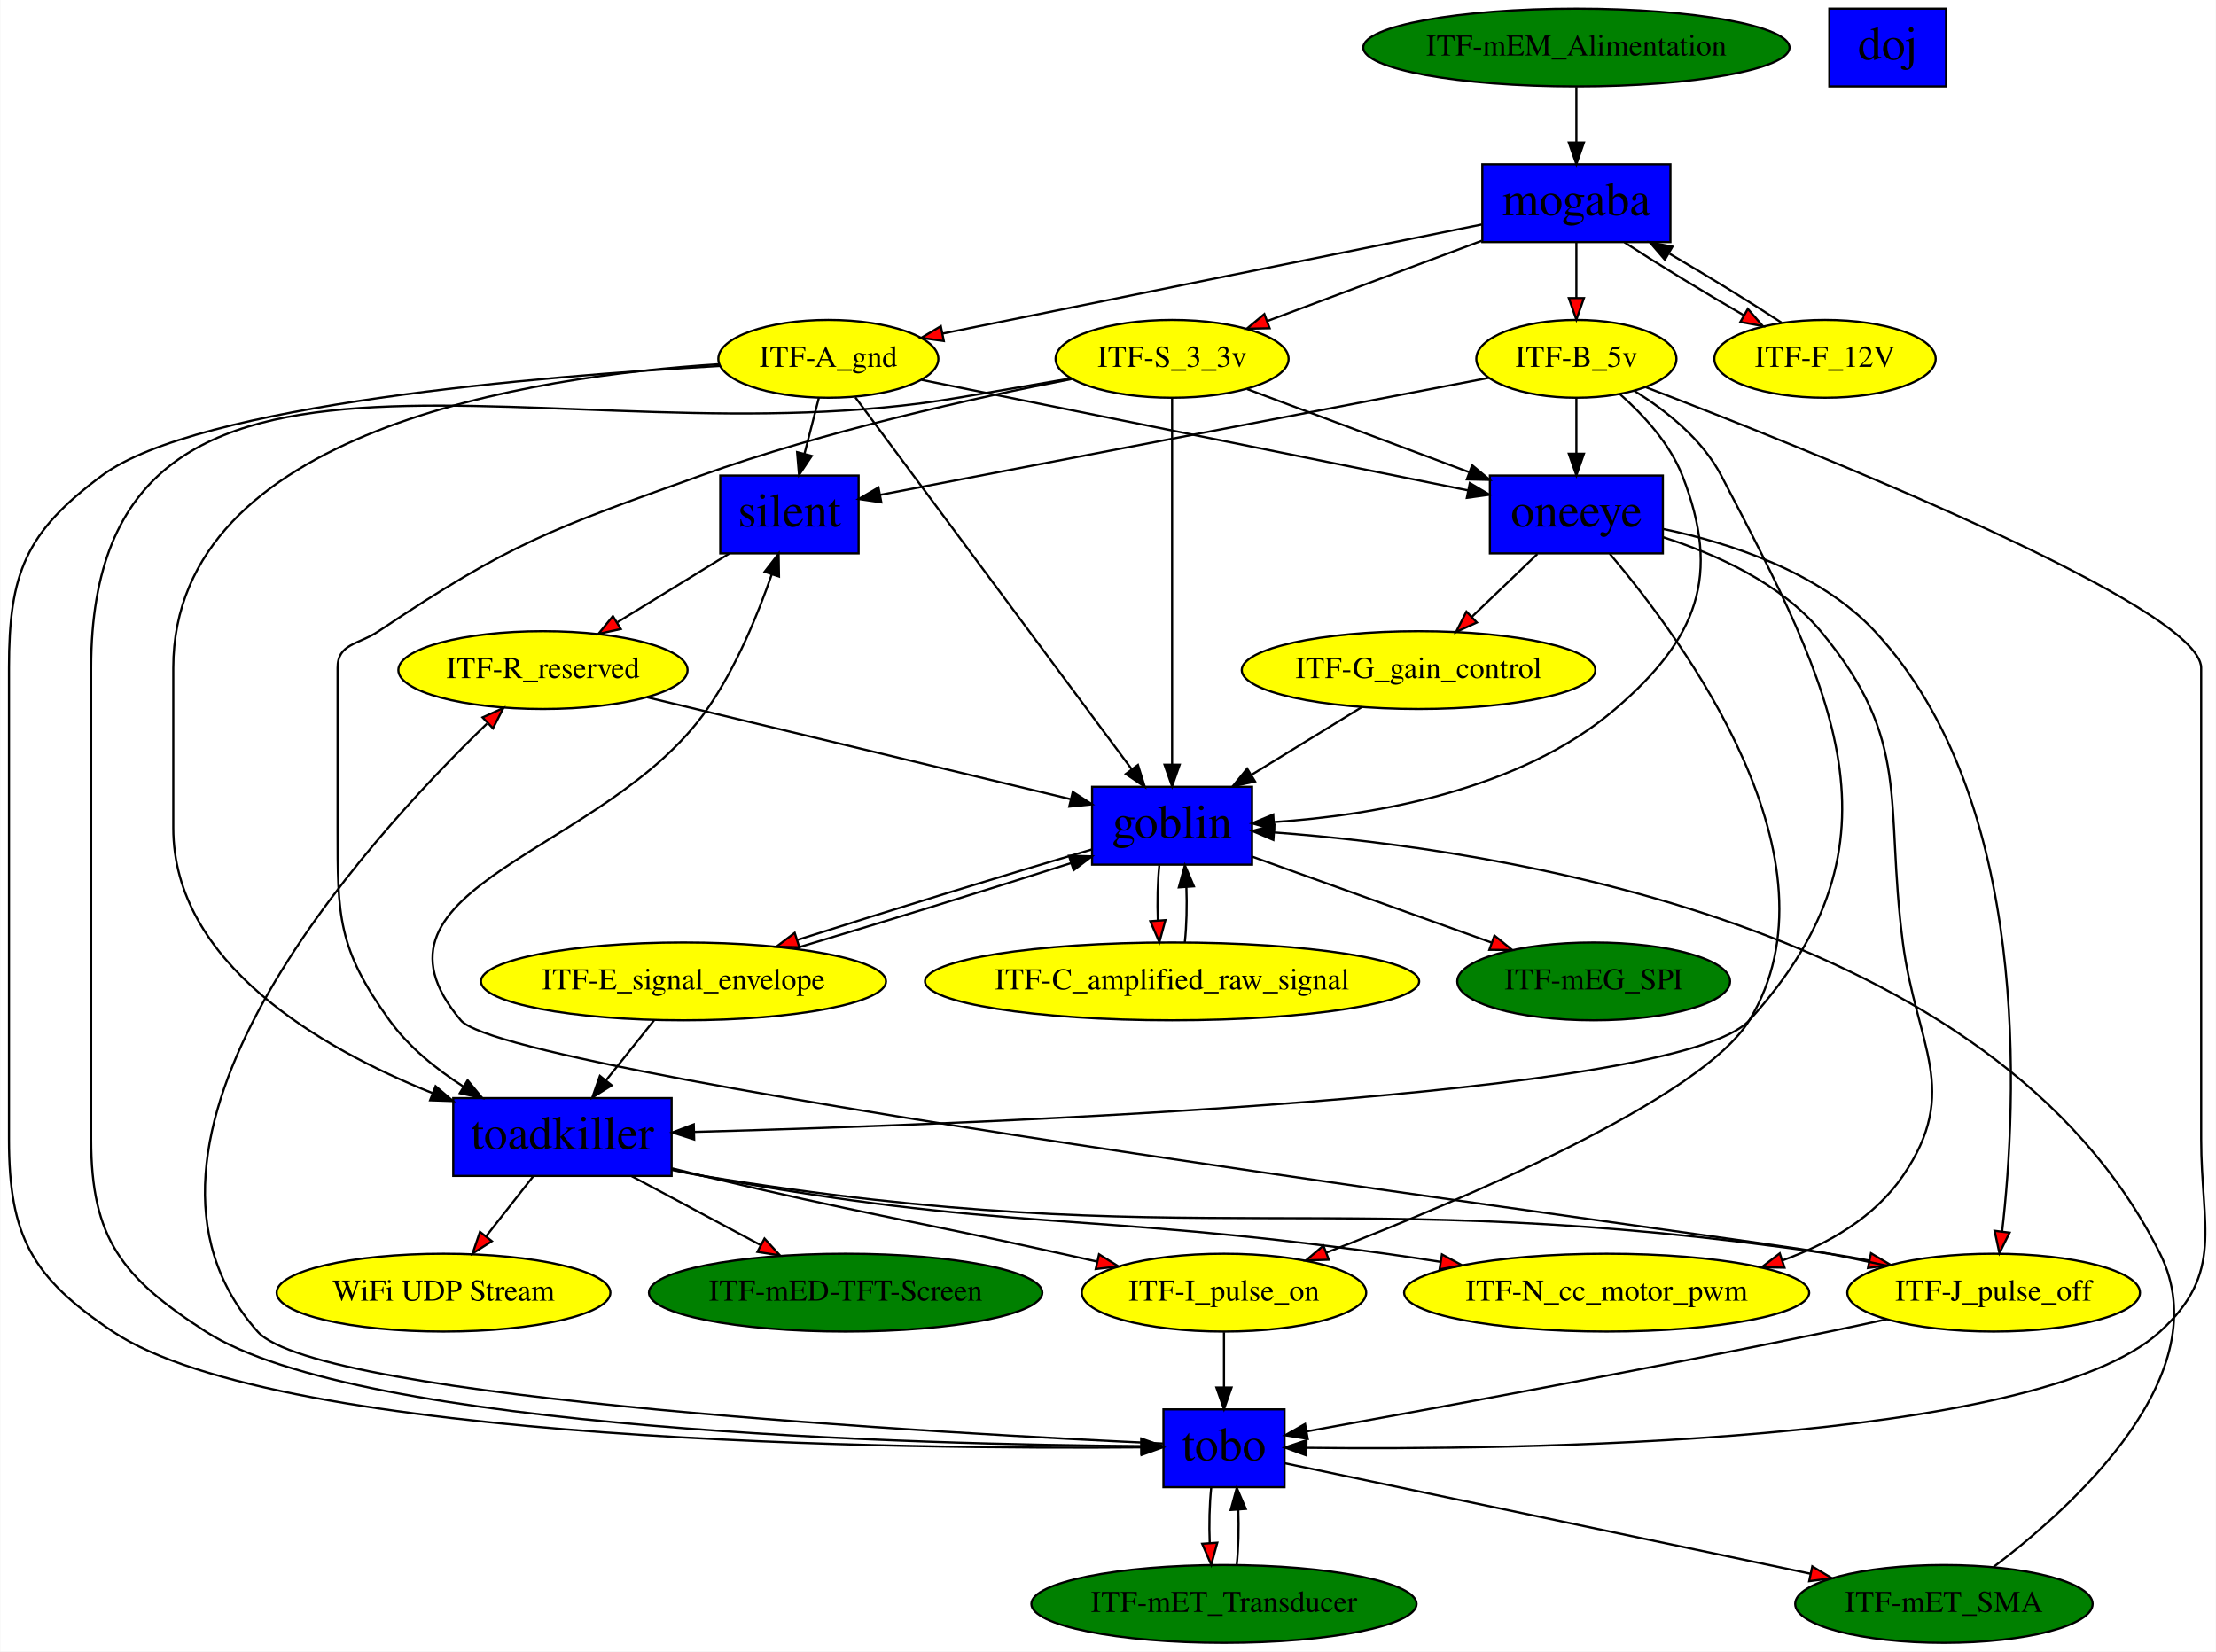
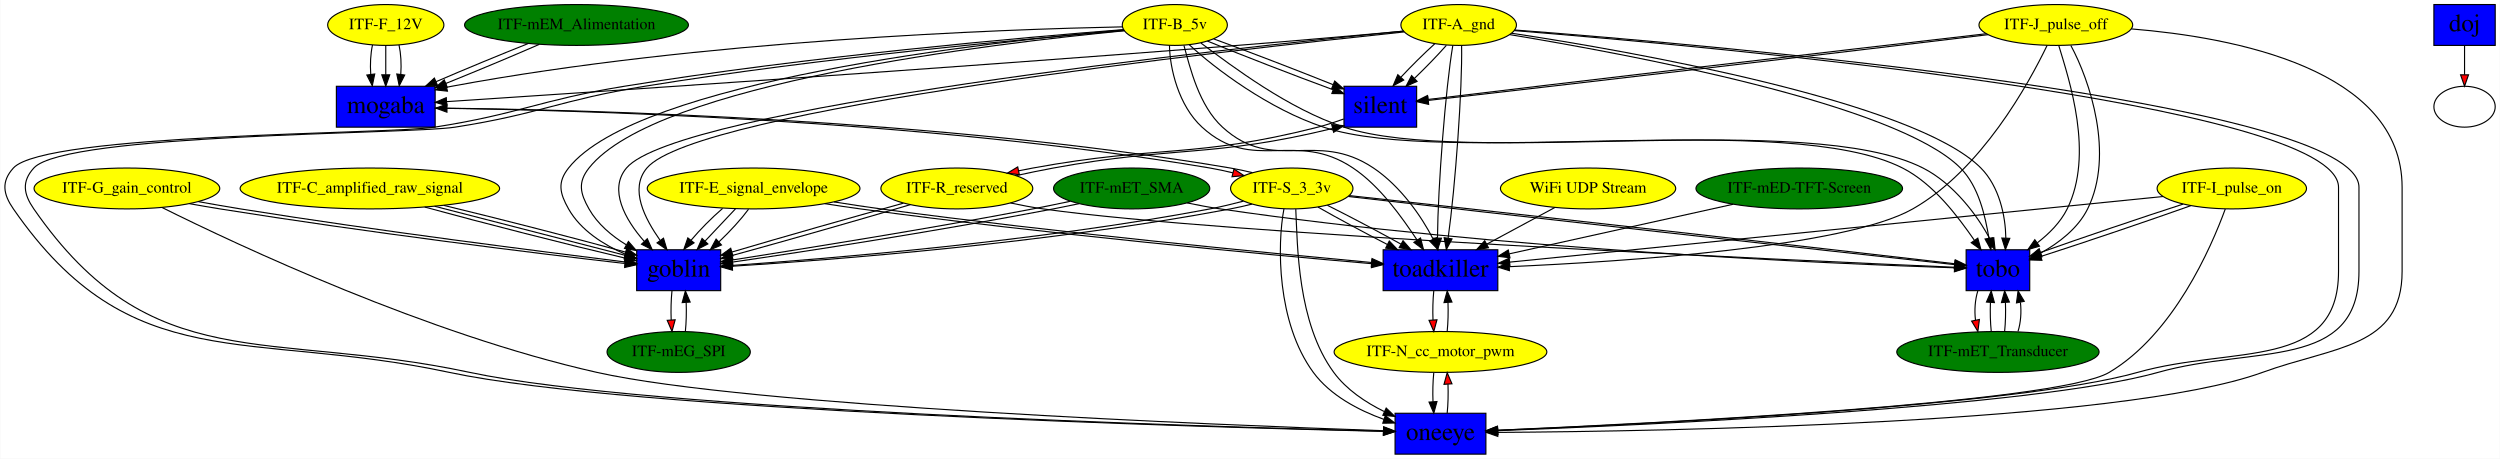
- <svg xmlns="http://www.w3.org/2000/svg" width="1025pt" height="764pt" viewBox="0.00 0.00 1024.71 764.00">
-   <g id="graph0" class="graph" transform="scale(1 1) rotate(0) translate(4 760)">
-     <polygon fill="white" stroke="none" points="-4,4 -4,-760 1020.71,-760 1020.71,4 -4,4" />
+ <svg xmlns="http://www.w3.org/2000/svg" width="2202pt" height="404pt" viewBox="0.00 0.00 2201.55 404.00">
+   <g id="graph0" class="graph" transform="scale(1 1) rotate(0) translate(4 400)">
+     <polygon fill="white" stroke="none" points="-4,4 -4,-400 2197.55,-400 2197.55,4 -4,4" />
    <g id="node1" class="node">
-       <polygon fill="blue" stroke="black" points="393,-540 329,-540 329,-504 393,-504 393,-540" />
-       <text text-anchor="middle" x="361" y="-516.4" font-family="Times,serif" font-size="22.00">silent</text>
+       <polygon fill="blue" stroke="black" points="1243.55,-324 1179.55,-324 1179.55,-288 1243.55,-288 1243.55,-324" />
+       <text text-anchor="middle" x="1211.55" y="-300.4" font-family="Times,serif" font-size="22.00">silent</text>
+     </g>
+     <g id="node5" class="node">
+       <ellipse fill="yellow" stroke="black" cx="838.553" cy="-234" rx="66.888" ry="18" />
+       <text text-anchor="middle" x="838.553" y="-230.3" font-family="Times,serif" font-size="14.00">ITF-R_reserved</text>
+     </g>
+     <g id="edge8" class="edge">
+       <path fill="none" stroke="black" d="M1179.37,-295.201C1171.87,-292.543 1163.98,-289.883 1156.55,-288 1047.31,-260.312 1016.4,-272.316 905.553,-252 901.438,-251.246 897.208,-250.426 892.967,-249.567" />
+       <polygon fill="red" stroke="black" points="893.602,-246.124 883.098,-247.504 892.17,-252.976 893.602,-246.124" />
+     </g>
+     <g id="node2" class="node">
+       <ellipse fill="yellow" stroke="black" cx="1280.55" cy="-378" rx="50.892" ry="18" />
+       <text text-anchor="middle" x="1280.55" y="-374.3" font-family="Times,serif" font-size="14.00">ITF-A_gnd</text>
+     </g>
+     <g id="edge1" class="edge">
+       <path fill="none" stroke="black" d="M1259.52,-361.465C1249.97,-352.82 1238.9,-341.852 1229.72,-332.028" />
+       <polygon fill="black" stroke="black" points="1232.15,-329.498 1222.83,-324.461 1226.98,-334.211 1232.15,-329.498" />
+     </g>
+     <g id="edge4" class="edge">
+       <path fill="none" stroke="black" d="M1269.73,-360.055C1262.07,-351.349 1251.66,-340.591 1241.7,-331.043" />
+       <polygon fill="black" stroke="black" points="1243.92,-328.323 1234.23,-324.032 1239.12,-333.427 1243.92,-328.323" />
+     </g>
+     <g id="node6" class="node">
+       <polygon fill="blue" stroke="black" points="1315.05,-180 1214.05,-180 1214.05,-144 1315.05,-144 1315.05,-180" />
+       <text text-anchor="middle" x="1264.55" y="-156.4" font-family="Times,serif" font-size="22.00">toadkiller</text>
+     </g>
+     <g id="edge9" class="edge">
+       <path fill="none" stroke="black" d="M1275.39,-359.849C1269.09,-322.832 1262.26,-235.181 1261.91,-190.386" />
+       <polygon fill="black" stroke="black" points="1265.41,-190.249 1261.96,-180.232 1258.41,-190.216 1265.41,-190.249" />
+     </g>
+     <g id="edge13" class="edge">
+       <path fill="none" stroke="black" d="M1283.15,-359.849C1283.92,-322.832 1277.63,-235.181 1271.29,-190.386" />
+       <polygon fill="black" stroke="black" points="1274.71,-189.582 1269.73,-180.232 1267.79,-190.649 1274.71,-189.582" />
+     </g>
+     <g id="node15" class="node">
+       <polygon fill="blue" stroke="black" points="1304.55,-36 1224.55,-36 1224.55,-0 1304.55,-0 1304.55,-36" />
+       <text text-anchor="middle" x="1264.55" y="-12.4" font-family="Times,serif" font-size="22.00">oneeye</text>
+     </g>
+     <g id="edge24" class="edge">
+       <path fill="none" stroke="black" d="M1329.58,-373.058C1499.99,-359.204 2055.55,-309.523 2055.55,-235 2055.55,-235 2055.55,-235 2055.55,-161 2055.55,-72.948 1963.29,-95.943 1878.55,-72 1772.38,-41.998 1441.98,-26.224 1314.92,-21" />
+       <polygon fill="black" stroke="black" points="1314.83,-17.494 1304.7,-20.584 1314.55,-24.488 1314.83,-17.494" />
+     </g>
+     <g id="edge27" class="edge">
+       <path fill="none" stroke="black" d="M1329.79,-373.593C1503.07,-360.525 2073.55,-310.517 2073.55,-235 2073.55,-235 2073.55,-235 2073.55,-161 2073.55,-72.948 1981.29,-95.943 1896.55,-72 1787.98,-41.322 1444.96,-25.52 1315,-20.663" />
+       <polygon fill="black" stroke="black" points="1315.04,-17.162 1304.92,-20.292 1314.79,-24.157 1315.04,-17.162" />
+     </g>
+     <g id="node17" class="node">
+       <polygon fill="blue" stroke="black" points="379.053,-324 292.053,-324 292.053,-288 379.053,-288 379.053,-324" />
+       <text text-anchor="middle" x="335.553" y="-300.4" font-family="Times,serif" font-size="22.00">mogaba</text>
+     </g>
+     <g id="edge39" class="edge">
+       <path fill="none" stroke="black" d="M1232.09,-372.552C1192.64,-368.986 1135.52,-363.943 1085.55,-360 824.764,-339.419 512.653,-318.581 389.399,-310.501" />
+       <polygon fill="black" stroke="black" points="389.317,-306.988 379.11,-309.827 388.86,-313.973 389.317,-306.988" />
+     </g>
+     <g id="node20" class="node">
+       <polygon fill="blue" stroke="black" points="630.553,-180 556.553,-180 556.553,-144 630.553,-144 630.553,-180" />
+       <text text-anchor="middle" x="593.553" y="-156.4" font-family="Times,serif" font-size="22.00">goblin</text>
+     </g>
+     <g id="edge44" class="edge">
+       <path fill="none" stroke="black" d="M1232.16,-372.604C1075.72,-357.331 591.87,-304.625 547.553,-252 531.732,-233.213 546.216,-206.712 563.151,-187.519" />
+       <polygon fill="black" stroke="black" points="565.893,-189.713 570.218,-180.041 560.805,-184.905 565.893,-189.713" />
+     </g>
+     <g id="edge52" class="edge">
+       <path fill="none" stroke="black" d="M1232.58,-371.889C1079.24,-355.743 609.202,-303.832 565.553,-252 549.943,-233.464 563.835,-207.418 577.216,-188.291" />
+       <polygon fill="black" stroke="black" points="580.166,-190.186 583.221,-180.041 574.506,-186.066 580.166,-190.186" />
+     </g>
+     <g id="node24" class="node">
+       <polygon fill="blue" stroke="black" points="1783.55,-180 1727.55,-180 1727.55,-144 1783.55,-144 1783.55,-180" />
+       <text text-anchor="middle" x="1755.55" y="-156.4" font-family="Times,serif" font-size="22.00">tobo</text>
+     </g>
+     <g id="edge64" class="edge">
+       <path fill="none" stroke="black" d="M1325.57,-369.511C1426.48,-352.748 1665.8,-309.148 1722.55,-252 1738.71,-235.733 1744.3,-209.802 1747.66,-190.117" />
+       <polygon fill="black" stroke="black" points="1751.13,-190.64 1749.31,-180.201 1744.22,-189.492 1751.13,-190.64" />
+     </g>
+     <g id="edge70" class="edge">
+       <path fill="none" stroke="black" d="M1327.19,-370.728C1432.29,-354.939 1682.37,-310.59 1740.55,-252 1756.63,-235.808 1762.25,-210.041 1762.51,-190.39" />
+       <polygon fill="black" stroke="black" points="1766,-190.067 1762.13,-180.201 1759,-190.322 1766,-190.067" />
+     </g>
+     <g id="node3" class="node">
+       <ellipse fill="yellow" stroke="black" cx="1030.55" cy="-378" rx="46.292" ry="18" />
+       <text text-anchor="middle" x="1030.55" y="-374.3" font-family="Times,serif" font-size="14.00">ITF-B_5v</text>
+     </g>
+     <g id="edge2" class="edge">
+       <path fill="none" stroke="black" d="M1059.19,-363.834C1089.04,-351.614 1135.88,-333.483 1169.82,-321.002" />
+       <polygon fill="black" stroke="black" points="1171.27,-324.199 1179.46,-317.483 1168.87,-317.623 1171.27,-324.199" />
+     </g>
+     <g id="edge5" class="edge">
+       <path fill="none" stroke="black" d="M1064.75,-365.753C1094.64,-354.896 1137.95,-338.264 1169.84,-325.464" />
+       <polygon fill="black" stroke="black" points="1171.38,-328.615 1179.34,-321.625 1168.76,-322.125 1171.38,-328.615" />
+     </g>
+     <g id="edge10" class="edge">
+       <path fill="none" stroke="black" d="M1025.85,-360.012C1026.1,-339.939 1033.87,-306.891 1054.55,-288 1099.77,-246.706 1136.71,-286.139 1187.55,-252 1211.46,-235.947 1230.46,-208.685 1243.98,-188.554" />
+       <polygon fill="black" stroke="black" points="1246.95,-190.4 1249.61,-180.144 1241.14,-186.502 1246.95,-190.4" />
+     </g>
+     <g id="edge14" class="edge">
+       <path fill="none" stroke="black" d="M1038.58,-360.012C1044.1,-339.939 1051.87,-306.891 1072.55,-288 1117.77,-246.706 1154.71,-286.139 1205.55,-252 1229.14,-236.163 1247.95,-209.416 1258.08,-189.37" />
+       <polygon fill="black" stroke="black" points="1261.33,-190.691 1262.34,-180.144 1254.97,-187.756 1261.33,-190.691" />
+     </g>
+     <g id="edge25" class="edge">
+       <path fill="none" stroke="black" d="M985.584,-373.927C899.48,-367.316 706.197,-350.189 545.553,-324 470.615,-311.783 453.575,-299.686 378.553,-288 337.63,-281.626 35.388,-282.667 7.553,-252 -3.201,-240.153 -1.561,-229.151 7.553,-216 111.374,-66.186 213.286,-110 391.553,-72 549.757,-38.277 1052.85,-23.792 1214.27,-20.037" />
+       <polygon fill="black" stroke="black" points="1214.49,-23.533 1224.4,-19.805 1214.33,-16.535 1214.49,-23.533" />
+     </g>
+     <g id="edge28" class="edge">
+       <path fill="none" stroke="black" d="M986.065,-373.121C902.717,-365.99 718.042,-349.186 563.553,-324 488.615,-311.783 471.575,-299.686 396.553,-288 355.63,-281.626 53.388,-282.667 25.553,-252 14.799,-240.153 16.439,-229.151 25.553,-216 129.374,-66.186 231.286,-110 409.553,-72 565.174,-38.827 1054.52,-24.27 1213.91,-20.229" />
+       <polygon fill="black" stroke="black" points="1214.46,-23.717 1224.37,-19.967 1214.28,-16.719 1214.46,-23.717" />
+     </g>
+     <g id="edge40" class="edge">
+       <path fill="none" stroke="black" d="M984.559,-376.349C879.138,-374.168 612.294,-364.723 393.553,-324 392.102,-323.73 390.636,-323.438 389.16,-323.128" />
+       <polygon fill="black" stroke="black" points="389.878,-319.702 379.346,-320.848 388.294,-326.52 389.878,-319.702" />
+     </g>
+     <g id="edge45" class="edge">
+       <path fill="none" stroke="black" d="M985.575,-373.64C868.014,-363.444 557.168,-328.742 496.553,-252 486.635,-239.444 488.681,-229.93 496.553,-216 507.184,-197.186 527.467,-184.308 546.837,-175.962" />
+       <polygon fill="black" stroke="black" points="548.231,-179.174 556.226,-172.223 545.641,-172.671 548.231,-179.174" />
+     </g>
+     <g id="edge53" class="edge">
+       <path fill="none" stroke="black" d="M986.146,-372.906C871.997,-361.843 573.788,-326.995 514.553,-252 504.635,-239.444 506.681,-229.93 514.553,-216 522.109,-202.627 534.542,-192.254 547.371,-184.375" />
+       <polygon fill="black" stroke="black" points="549.303,-187.303 556.261,-179.313 545.839,-181.22 549.303,-187.303" />
+     </g>
+     <g id="edge65" class="edge">
+       <path fill="none" stroke="black" d="M1043.23,-360.647C1065.84,-339.573 1113.68,-303.777 1161.55,-288 1269.46,-252.436 1570.28,-303.507 1671.55,-252 1698.82,-238.134 1720.06,-209.547 1734.73,-188.498" />
+       <polygon fill="black" stroke="black" points="1737.8,-190.216 1740.62,-180.002 1732.05,-186.23 1737.8,-190.216" />
+     </g>
+     <g id="edge71" class="edge">
+       <path fill="none" stroke="black" d="M1053.56,-362.068C1081.65,-341.22 1130.59,-304.137 1179.55,-288 1287.46,-252.436 1588.28,-303.507 1689.55,-252 1716.57,-238.257 1737.68,-210.057 1748.72,-189.063" />
+       <polygon fill="black" stroke="black" points="1751.89,-190.533 1753.06,-180.002 1745.58,-187.505 1751.89,-190.533" />
+     </g>
+     <g id="node4" class="node">
+       <ellipse fill="yellow" stroke="black" cx="1806.55" cy="-378" rx="67.688" ry="18" />
+       <text text-anchor="middle" x="1806.55" y="-374.3" font-family="Times,serif" font-size="14.00">ITF-J_pulse_off</text>
+     </g>
+     <g id="edge3" class="edge">
+       <path fill="none" stroke="black" d="M1745.32,-370.288C1624.23,-356.459 1357.23,-325.033 1253.66,-312.403" />
+       <polygon fill="black" stroke="black" points="1253.94,-308.91 1243.58,-311.17 1253.09,-315.859 1253.94,-308.91" />
+     </g>
+     <g id="edge6" class="edge">
+       <path fill="none" stroke="black" d="M1746.97,-369.476C1626.77,-354.932 1358.14,-323.361 1253.92,-311.566" />
+       <polygon fill="black" stroke="black" points="1254.1,-308.065 1243.77,-310.423 1253.32,-315.021 1254.1,-308.065" />
+     </g>
+     <g id="edge20" class="edge">
+       <path fill="none" stroke="black" d="M1798.88,-360.018C1782.55,-326.098 1740.88,-250.282 1680.55,-216 1621.19,-182.268 1425.51,-169.514 1325.13,-165.106" />
+       <polygon fill="black" stroke="black" points="1325.27,-161.609 1315.13,-164.681 1324.97,-168.603 1325.27,-161.609" />
+     </g>
+     <g id="edge32" class="edge">
+       <path fill="none" stroke="black" d="M1873.11,-374.534C1962.85,-367.242 2111.55,-339.406 2111.55,-235 2111.55,-235 2111.55,-235 2111.55,-161 2111.55,-93.523 2051.94,-95.12 1988.55,-72 1864.52,-26.764 1458.6,-20.072 1315.25,-19.133" />
+       <polygon fill="black" stroke="black" points="1315.01,-15.632 1304.99,-19.073 1314.96,-22.632 1315.01,-15.632" />
+     </g>
+     <g id="edge67" class="edge">
+       <path fill="none" stroke="black" d="M1809.12,-359.962C1818.36,-329.376 1840.36,-263.885 1816.55,-216 1810.61,-204.045 1800.54,-194.067 1790.22,-186.111" />
+       <polygon fill="black" stroke="black" points="1792.13,-183.171 1781.97,-180.166 1788.04,-188.851 1792.13,-183.171" />
+     </g>
+     <g id="edge73" class="edge">
+       <path fill="none" stroke="black" d="M1819.76,-359.962C1836.36,-329.376 1858.36,-263.885 1834.55,-216 1826.04,-198.885 1809.08,-185.821 1792.92,-176.945" />
+       <polygon fill="black" stroke="black" points="1794.07,-173.606 1783.57,-172.204 1790.91,-179.849 1794.07,-173.606" />
+     </g>
+     <g id="edge7" class="edge">
+       <path fill="none" stroke="black" d="M890.975,-245.381C901.787,-247.719 913.046,-250.075 923.553,-252 1031.16,-271.72 1063.43,-260.988 1169.49,-286.846" />
+       <polygon fill="black" stroke="black" points="1168.75,-290.268 1179.3,-289.289 1170.45,-283.476 1168.75,-290.268" />
+     </g>
+     <g id="edge50" class="edge">
+       <path fill="none" stroke="black" d="M791.484,-221.046C748.025,-209.164 683.965,-190.902 640.536,-178.041" />
+       <polygon fill="black" stroke="black" points="641.365,-174.636 630.782,-175.139 639.369,-181.345 641.365,-174.636" />
+     </g>
+     <g id="edge58" class="edge">
+       <path fill="none" stroke="black" d="M797.605,-219.751C754.295,-206.854 686.242,-187.428 640.721,-174.981" />
+       <polygon fill="black" stroke="black" points="641.368,-171.53 630.8,-172.283 639.531,-178.285 641.368,-171.53" />
+     </g>
+     <g id="edge76" class="edge">
+       <path fill="none" stroke="black" d="M885.774,-221.232C895.255,-219.211 905.183,-217.335 914.553,-216 1072.98,-193.431 1574.83,-170.729 1717.43,-164.604" />
+       <polygon fill="black" stroke="black" points="1717.61,-168.1 1727.45,-164.176 1717.31,-161.106 1717.61,-168.1" />
+     </g>
+     <g id="node12" class="node">
+       <ellipse fill="yellow" stroke="black" cx="1264.55" cy="-90" rx="93.683" ry="18" />
+       <text text-anchor="middle" x="1264.55" y="-86.3" font-family="Times,serif" font-size="14.00">ITF-N_cc_motor_pwm</text>
+     </g>
+     <g id="edge22" class="edge">
+       <path fill="none" stroke="black" d="M1258.64,-143.697C1257.84,-135.983 1257.61,-126.712 1257.96,-118.112" />
+       <polygon fill="red" stroke="black" points="1261.45,-118.324 1258.66,-108.104 1254.47,-117.836 1261.45,-118.324" />
+     </g>
+     <g id="node7" class="node">
+       <ellipse fill="yellow" stroke="black" cx="1133.55" cy="-234" rx="53.891" ry="18" />
+       <text text-anchor="middle" x="1133.55" y="-230.3" font-family="Times,serif" font-size="14.00">ITF-S_3_3v</text>
+     </g>
+     <g id="edge11" class="edge">
+       <path fill="none" stroke="black" d="M1156.6,-217.638C1173.55,-207.962 1197,-195.326 1217.76,-184.643" />
+       <polygon fill="black" stroke="black" points="1219.45,-187.708 1226.77,-180.044 1216.27,-181.473 1219.45,-187.708" />
+     </g>
+     <g id="edge15" class="edge">
+       <path fill="none" stroke="black" d="M1164.94,-219.17C1184.49,-209.427 1209.56,-196.176 1229.71,-184.992" />
+       <polygon fill="black" stroke="black" points="1231.58,-187.961 1238.59,-180.019 1228.15,-181.854 1231.58,-187.961" />
+     </g>
+     <g id="edge26" class="edge">
+       <path fill="none" stroke="black" d="M1126.68,-216.073C1120.67,-184.508 1120.29,-115.89 1152.55,-72 1167.4,-51.796 1192.22,-38.7 1214.82,-30.581" />
+       <polygon fill="black" stroke="black" points="1215.95,-33.891 1224.33,-27.4 1213.73,-27.253 1215.95,-33.891" />
+     </g>
+     <g id="edge29" class="edge">
+       <path fill="none" stroke="black" d="M1137.09,-215.826C1138.67,-184.15 1138.37,-115.776 1170.55,-72 1181.7,-56.829 1198.48,-45.666 1214.82,-37.608" />
+       <polygon fill="black" stroke="black" points="1216.74,-40.58 1224.36,-33.216 1213.81,-34.223 1216.74,-40.58" />
+     </g>
+     <g id="edge42" class="edge">
+       <path fill="none" stroke="black" d="M1098.97,-247.892C1092.57,-249.481 1085.92,-250.922 1079.55,-252 824.307,-295.23 513.35,-303.233 389.786,-304.688" />
+       <polygon fill="black" stroke="black" points="389.427,-301.192 379.465,-304.8 389.503,-308.192 389.427,-301.192" />
+     </g>
+     <g id="edge46" class="edge">
+       <path fill="none" stroke="black" d="M1091.11,-222.864C1081.38,-220.326 1071.13,-217.812 1061.55,-216 908.892,-187.097 725.544,-172.18 640.691,-166.209" />
+       <polygon fill="black" stroke="black" points="640.816,-162.709 630.597,-165.508 640.331,-169.692 640.816,-162.709" />
+     </g>
+     <g id="edge54" class="edge">
+       <path fill="none" stroke="black" d="M1098.6,-220.245C1092.31,-218.657 1085.79,-217.18 1079.55,-216 920.64,-185.914 728.474,-170.982 640.923,-165.52" />
+       <polygon fill="black" stroke="black" points="640.969,-162.016 630.774,-164.9 640.543,-169.003 640.969,-162.016" />
+     </g>
+     <g id="edge68" class="edge">
+       <path fill="none" stroke="black" d="M1183.39,-226.941C1304.04,-212.927 1609.42,-178.584 1717.24,-166.938" />
+       <polygon fill="black" stroke="black" points="1717.77,-170.401 1727.34,-165.851 1717.02,-163.441 1717.77,-170.401" />
+     </g>
+     <g id="edge74" class="edge">
+       <path fill="none" stroke="black" d="M1184.34,-227.71C1305.72,-214.502 1610.11,-180.239 1717.45,-167.692" />
+       <polygon fill="black" stroke="black" points="1717.98,-171.154 1727.5,-166.513 1717.16,-164.202 1717.98,-171.154" />
+     </g>
+     <g id="node8" class="node">
+       <ellipse fill="yellow" stroke="black" cx="659.553" cy="-234" rx="93.683" ry="18" />
+       <text text-anchor="middle" x="659.553" y="-230.3" font-family="Times,serif" font-size="14.00">ITF-E_signal_envelope</text>
+     </g>
+     <g id="edge12" class="edge">
+       <path fill="none" stroke="black" d="M722.324,-220.618C732.719,-218.966 743.405,-217.372 753.553,-216 915.484,-194.108 1107.84,-175.99 1203.87,-167.762" />
+       <polygon fill="black" stroke="black" points="1204.31,-171.237 1213.98,-166.902 1203.72,-164.262 1204.31,-171.237" />
+     </g>
+     <g id="edge16" class="edge">
+       <path fill="none" stroke="black" d="M730.339,-222.165C744.048,-219.975 758.262,-217.797 771.553,-216 927.042,-194.978 1110.58,-177.437 1203.8,-168.79" />
+       <polygon fill="black" stroke="black" points="1204.26,-172.263 1213.9,-167.856 1203.62,-165.293 1204.26,-172.263" />
+     </g>
+     <g id="edge49" class="edge">
+       <path fill="none" stroke="black" d="M632.232,-216.411C622.501,-208.031 612.293,-197.682 604.405,-188.332" />
+       <polygon fill="black" stroke="black" points="607.102,-186.1 598.142,-180.447 601.621,-190.454 607.102,-186.1" />
+     </g>
+     <g id="edge57" class="edge">
+       <path fill="none" stroke="black" d="M643.576,-216.055C635.588,-207.583 625.768,-197.168 616.95,-187.815" />
+       <polygon fill="black" stroke="black" points="619.247,-185.15 609.841,-180.275 614.154,-189.952 619.247,-185.15" />
+     </g>
+     <g id="edge61" class="edge">
+       <path fill="none" stroke="black" d="M655.069,-215.697C648.701,-207.05 639.059,-196.449 629.099,-187.027" />
+       <polygon fill="black" stroke="black" points="631.227,-184.232 621.47,-180.104 626.523,-189.416 631.227,-184.232" />
+     </g>
+     <g id="node9" class="node">
+       <ellipse fill="yellow" stroke="black" cx="1394.55" cy="-234" rx="77.187" ry="18" />
+       <text text-anchor="middle" x="1394.55" y="-230.3" font-family="Times,serif" font-size="14.00">WiFi UDP Stream</text>
+     </g>
+     <g id="edge17" class="edge">
+       <path fill="none" stroke="black" d="M1365.38,-217.291C1347.67,-207.756 1324.8,-195.444 1305.33,-184.955" />
+       <polygon fill="black" stroke="black" points="1306.82,-181.787 1296.36,-180.127 1303.51,-187.95 1306.82,-181.787" />
+     </g>
+     <g id="node10" class="node">
+       <ellipse fill="green" stroke="black" cx="1580.55" cy="-234" rx="90.984" ry="18" />
+       <text text-anchor="middle" x="1580.55" y="-230.3" font-family="Times,serif" font-size="14.00">ITF-mED-TFT-Screen</text>
+     </g>
+     <g id="edge18" class="edge">
+       <path fill="none" stroke="black" d="M1522.23,-220.079C1466.2,-207.67 1381.93,-189.001 1325.16,-176.425" />
+       <polygon fill="black" stroke="black" points="1325.76,-172.974 1315.24,-174.228 1324.25,-179.808 1325.76,-172.974" />
    </g>
    <g id="node11" class="node">
-       <ellipse fill="yellow" stroke="black" cx="247" cy="-450" rx="66.888" ry="18" />
-       <text text-anchor="middle" x="247" y="-446.3" font-family="Times,serif" font-size="14.00">ITF-R_reserved</text>
-     </g>
-     <g id="edge4" class="edge">
-       <path fill="none" stroke="black" d="M333.112,-503.876C317.54,-494.314 298.004,-482.318 281.478,-472.17" />
-       <polygon fill="red" stroke="black" points="283.004,-469 272.65,-466.75 279.341,-474.966 283.004,-469" />
-     </g>
-     <g id="node2" class="node">
-       <polygon fill="blue" stroke="black" points="306.5,-252 205.5,-252 205.5,-216 306.5,-216 306.5,-252" />
-       <text text-anchor="middle" x="256" y="-228.4" font-family="Times,serif" font-size="22.00">toadkiller</text>
-     </g>
-     <g id="node10" class="node">
-       <ellipse fill="yellow" stroke="black" cx="918" cy="-162" rx="67.688" ry="18" />
-       <text text-anchor="middle" x="918" y="-158.3" font-family="Times,serif" font-size="14.00">ITF-J_pulse_off</text>
-     </g>
-     <g id="edge12" class="edge">
-       <path fill="none" stroke="black" d="M306.546,-218.805C311.406,-217.735 316.281,-216.773 321,-216 550.054,-178.472 612.312,-213.429 842,-180 847.914,-179.139 854.052,-178.069 860.16,-176.887" />
-       <polygon fill="red" stroke="black" points="861.264,-180.234 870.365,-174.81 859.868,-173.375 861.264,-180.234" />
+       <ellipse fill="yellow" stroke="black" cx="1961.55" cy="-234" rx="65.789" ry="18" />
+       <text text-anchor="middle" x="1961.55" y="-230.3" font-family="Times,serif" font-size="14.00">ITF-I_pulse_on</text>
+     </g>
+     <g id="edge19" class="edge">
+       <path fill="none" stroke="black" d="M1900.92,-226.91C1769.06,-213.668 1457.48,-182.376 1325.42,-169.113" />
+       <polygon fill="black" stroke="black" points="1325.77,-165.63 1315.47,-168.113 1325.07,-172.595 1325.77,-165.63" />
+     </g>
+     <g id="edge31" class="edge">
+       <path fill="none" stroke="black" d="M1955.79,-215.894C1943.3,-181.747 1910.16,-105.539 1853.55,-72 1807.71,-44.841 1448.91,-26.878 1314.85,-21.055" />
+       <polygon fill="black" stroke="black" points="1314.98,-17.558 1304.84,-20.625 1314.68,-24.551 1314.98,-17.558" />
+     </g>
+     <g id="edge66" class="edge">
+       <path fill="none" stroke="black" d="M1918.66,-220.242C1881.56,-208.239 1828.61,-190.277 1793.15,-177.683" />
+       <polygon fill="black" stroke="black" points="1794.23,-174.353 1783.63,-174.282 1791.87,-180.944 1794.23,-174.353" />
+     </g>
+     <g id="edge72" class="edge">
+       <path fill="none" stroke="black" d="M1925.41,-218.834C1888.3,-205.632 1831,-186.212 1793.31,-174.101" />
+       <polygon fill="black" stroke="black" points="1794.3,-170.741 1783.7,-171.038 1792.17,-177.41 1794.3,-170.741" />
+     </g>
+     <g id="edge21" class="edge">
+       <path fill="none" stroke="black" d="M1270.45,-108.104C1271.25,-115.791 1271.49,-125.054 1271.16,-133.665" />
+       <polygon fill="black" stroke="black" points="1267.66,-133.48 1270.47,-143.697 1274.64,-133.96 1267.66,-133.48" />
+     </g>
+     <g id="edge33" class="edge">
+       <path fill="none" stroke="black" d="M1258.64,-71.697C1257.84,-63.983 1257.61,-54.712 1257.96,-46.112" />
+       <polygon fill="black" stroke="black" points="1261.45,-46.324 1258.66,-36.104 1254.47,-45.836 1261.45,-46.324" />
+     </g>
+     <g id="node13" class="node">
+       <polygon fill="blue" stroke="black" points="2193.55,-396 2139.55,-396 2139.55,-360 2193.55,-360 2193.55,-396" />
+       <text text-anchor="middle" x="2166.55" y="-372.4" font-family="Times,serif" font-size="22.00">doj</text>
    </g>
    <g id="node14" class="node">
-       <ellipse fill="yellow" stroke="black" cx="201" cy="-162" rx="77.187" ry="18" />
-       <text text-anchor="middle" x="201" y="-158.3" font-family="Times,serif" font-size="14.00">WiFi UDP Stream</text>
-     </g>
-     <g id="edge9" class="edge">
-       <path fill="none" stroke="black" d="M242.404,-215.697C235.877,-207.389 227.932,-197.277 220.753,-188.141" />
-       <polygon fill="red" stroke="black" points="223.369,-185.805 214.439,-180.104 217.865,-190.13 223.369,-185.805" />
-     </g>
-     <g id="node15" class="node">
-       <ellipse fill="green" stroke="black" cx="387" cy="-162" rx="90.984" ry="18" />
-       <text text-anchor="middle" x="387" y="-158.3" font-family="Times,serif" font-size="14.00">ITF-mED-TFT-Screen</text>
-     </g>
-     <g id="edge10" class="edge">
-       <path fill="none" stroke="black" d="M288.046,-215.876C306.012,-206.276 328.569,-194.223 347.607,-184.05" />
-       <polygon fill="red" stroke="black" points="349.464,-187.026 356.635,-179.226 346.165,-180.852 349.464,-187.026" />
+       <ellipse fill="none" stroke="black" cx="2166.55" cy="-306" rx="27" ry="18" />
+     </g>
+     <g id="edge23" class="edge">
+       <path fill="none" stroke="black" d="M2166.55,-359.697C2166.55,-351.983 2166.55,-342.712 2166.55,-334.112" />
+       <polygon fill="red" stroke="black" points="2170.05,-334.104 2166.55,-324.104 2163.05,-334.104 2170.05,-334.104" />
+     </g>
+     <g id="edge34" class="edge">
+       <path fill="none" stroke="black" d="M1270.45,-36.104C1271.25,-43.791 1271.49,-53.054 1271.16,-61.665" />
+       <polygon fill="red" stroke="black" points="1267.66,-61.48 1270.47,-71.697 1274.64,-61.96 1267.66,-61.48" />
    </g>
    <g id="node16" class="node">
-       <ellipse fill="yellow" stroke="black" cx="562" cy="-162" rx="65.789" ry="18" />
-       <text text-anchor="middle" x="562" y="-158.3" font-family="Times,serif" font-size="14.00">ITF-I_pulse_on</text>
-     </g>
-     <g id="edge11" class="edge">
-       <path fill="none" stroke="black" d="M306.69,-219.522C311.52,-218.304 316.349,-217.112 321,-216 394.423,-198.445 413.298,-196.344 487,-180 492.295,-178.826 497.799,-177.596 503.311,-176.358" />
-       <polygon fill="red" stroke="black" points="504.212,-179.743 513.199,-174.131 502.674,-172.914 504.212,-179.743" />
-     </g>
-     <g id="node17" class="node">
-       <ellipse fill="yellow" stroke="black" cx="739" cy="-162" rx="93.683" ry="18" />
-       <text text-anchor="middle" x="739" y="-158.3" font-family="Times,serif" font-size="14.00">ITF-N_cc_motor_pwm</text>
-     </g>
-     <g id="edge13" class="edge">
-       <path fill="none" stroke="black" d="M306.585,-219.026C311.436,-217.911 316.299,-216.878 321,-216 459.951,-190.051 497.016,-199.626 637,-180 645.178,-178.853 653.711,-177.57 662.206,-176.236" />
-       <polygon fill="red" stroke="black" points="662.815,-179.683 672.139,-174.652 661.712,-172.771 662.815,-179.683" />
-     </g>
-     <g id="node3" class="node">
-       <polygon fill="blue" stroke="black" points="896,-756 842,-756 842,-720 896,-720 896,-756" />
-       <text text-anchor="middle" x="869" y="-732.4" font-family="Times,serif" font-size="22.00">doj</text>
-     </g>
-     <g id="node4" class="node">
-       <polygon fill="blue" stroke="black" points="765,-540 685,-540 685,-504 765,-504 765,-540" />
-       <text text-anchor="middle" x="725" y="-516.4" font-family="Times,serif" font-size="22.00">oneeye</text>
-     </g>
-     <g id="edge19" class="edge">
-       <path fill="none" stroke="black" d="M765.073,-515.3C795.874,-508.884 837.362,-495.502 863,-468 935.877,-389.823 928.773,-249.337 921.93,-190.303" />
-       <polygon fill="red" stroke="black" points="925.389,-189.75 920.675,-180.262 918.443,-190.619 925.389,-189.75" />
-     </g>
-     <g id="edge18" class="edge">
-       <path fill="none" stroke="black" d="M740.437,-503.819C774.549,-463.677 849.887,-361.568 805,-288 782.965,-251.886 673.696,-205.424 609.432,-180.559" />
-       <polygon fill="red" stroke="black" points="610.498,-177.219 599.908,-176.905 607.991,-183.755 610.498,-177.219" />
-     </g>
-     <g id="edge20" class="edge">
-       <path fill="none" stroke="black" d="M765.133,-511.468C789.539,-503.674 819.472,-490.216 838,-468 880.394,-417.167 867.485,-389.641 876,-324 882.175,-276.399 903.136,-255.593 876,-216 862.939,-196.943 841.965,-184.736 820.315,-176.918" />
-       <polygon fill="red" stroke="black" points="821.275,-173.549 810.682,-173.728 819.074,-180.194 821.275,-173.549" />
+       <ellipse fill="yellow" stroke="black" cx="107.553" cy="-234" rx="81.786" ry="18" />
+       <text text-anchor="middle" x="107.553" y="-230.3" font-family="Times,serif" font-size="14.00">ITF-G_gain_control</text>
+     </g>
+     <g id="edge30" class="edge">
+       <path fill="none" stroke="black" d="M138.478,-217.235C205.969,-183.678 372.385,-105.522 521.553,-72 654.032,-42.229 1069.12,-25.637 1214.03,-20.635" />
+       <polygon fill="black" stroke="black" points="1214.52,-24.121 1224.39,-20.282 1214.28,-17.125 1214.52,-24.121" />
+     </g>
+     <g id="edge47" class="edge">
+       <path fill="none" stroke="black" d="M162.704,-220.606C171.647,-218.983 180.825,-217.4 189.553,-216 317.767,-195.436 470.279,-176.539 546.104,-167.917" />
+       <polygon fill="black" stroke="black" points="546.739,-171.367 556.284,-166.769 545.954,-164.411 546.739,-171.367" />
+     </g>
+     <g id="edge55" class="edge">
+       <path fill="none" stroke="black" d="M170.622,-222.385C182.912,-220.158 195.651,-217.909 207.553,-216 329.481,-196.444 473.385,-178.396 546.312,-169.258" />
+       <polygon fill="black" stroke="black" points="547.059,-172.692 556.546,-167.975 546.189,-165.746 547.059,-172.692" />
+     </g>
+     <g id="edge43" class="edge">
+       <path fill="none" stroke="black" d="M379.161,-304.707C492.59,-303.303 805.175,-295.422 1061.55,-252 1068.08,-250.894 1074.91,-249.407 1081.68,-247.77" />
+       <polygon fill="red" stroke="black" points="1082.65,-251.134 1091.49,-245.293 1080.94,-244.346 1082.65,-251.134" />
    </g>
    <g id="node18" class="node">
-       <ellipse fill="yellow" stroke="black" cx="652" cy="-450" rx="81.786" ry="18" />
-       <text text-anchor="middle" x="652" y="-446.3" font-family="Times,serif" font-size="14.00">ITF-G_gain_control</text>
-     </g>
-     <g id="edge17" class="edge">
-       <path fill="none" stroke="black" d="M706.955,-503.697C697.804,-494.921 686.552,-484.132 676.618,-474.606" />
-       <polygon fill="red" stroke="black" points="678.975,-472.017 669.335,-467.622 674.13,-477.07 678.975,-472.017" />
-     </g>
-     <g id="node5" class="node">
-       <polygon fill="blue" stroke="black" points="768.5,-684 681.5,-684 681.5,-648 768.5,-648 768.5,-684" />
-       <text text-anchor="middle" x="725" y="-660.4" font-family="Times,serif" font-size="22.00">mogaba</text>
-     </g>
-     <g id="node8" class="node">
-       <ellipse fill="yellow" stroke="black" cx="379" cy="-594" rx="50.892" ry="18" />
-       <text text-anchor="middle" x="379" y="-590.3" font-family="Times,serif" font-size="14.00">ITF-A_gnd</text>
-     </g>
-     <g id="edge23" class="edge">
-       <path fill="none" stroke="black" d="M681.179,-656.134C617.701,-643.292 500.314,-619.543 432.036,-605.73" />
-       <polygon fill="red" stroke="black" points="432.418,-602.236 421.923,-603.684 431.03,-609.097 432.418,-602.236" />
-     </g>
-     <g id="node9" class="node">
-       <ellipse fill="yellow" stroke="black" cx="725" cy="-594" rx="46.292" ry="18" />
-       <text text-anchor="middle" x="725" y="-590.3" font-family="Times,serif" font-size="14.00">ITF-B_5v</text>
-     </g>
-     <g id="edge24" class="edge">
-       <path fill="none" stroke="black" d="M725,-647.697C725,-639.983 725,-630.712 725,-622.112" />
-       <polygon fill="red" stroke="black" points="728.5,-622.104 725,-612.104 721.5,-622.104 728.5,-622.104" />
-     </g>
-     <g id="node12" class="node">
-       <ellipse fill="yellow" stroke="black" cx="538" cy="-594" rx="53.891" ry="18" />
-       <text text-anchor="middle" x="538" y="-590.3" font-family="Times,serif" font-size="14.00">ITF-S_3_3v</text>
-     </g>
-     <g id="edge26" class="edge">
-       <path fill="none" stroke="black" d="M681.157,-648.588C651.381,-637.442 612.141,-622.753 582.275,-611.573" />
-       <polygon fill="red" stroke="black" points="583.125,-608.155 572.533,-607.927 580.671,-614.71 583.125,-608.155" />
-     </g>
-     <g id="node20" class="node">
-       <ellipse fill="yellow" stroke="black" cx="840" cy="-594" rx="51.191" ry="18" />
-       <text text-anchor="middle" x="840" y="-590.3" font-family="Times,serif" font-size="14.00">ITF-F_12V</text>
-     </g>
-     <g id="edge25" class="edge">
-       <path fill="none" stroke="black" d="M747.235,-647.876C762.966,-637.65 784.275,-624.64 802.56,-614.085" />
-       <polygon fill="red" stroke="black" points="804.304,-617.119 811.255,-609.123 800.835,-611.039 804.304,-617.119" />
-     </g>
-     <g id="node6" class="node">
-       <polygon fill="blue" stroke="black" points="575,-396 501,-396 501,-360 575,-360 575,-396" />
-       <text text-anchor="middle" x="538" y="-372.4" font-family="Times,serif" font-size="22.00">goblin</text>
-     </g>
-     <g id="node13" class="node">
-       <ellipse fill="yellow" stroke="black" cx="312" cy="-306" rx="93.683" ry="18" />
-       <text text-anchor="middle" x="312" y="-302.3" font-family="Times,serif" font-size="14.00">ITF-E_signal_envelope</text>
+       <ellipse fill="green" stroke="black" cx="503.553" cy="-378" rx="98.583" ry="18" />
+       <text text-anchor="middle" x="503.553" y="-374.3" font-family="Times,serif" font-size="14.00">ITF-mEM_Alimentation</text>
+     </g>
+     <g id="edge35" class="edge">
+       <path fill="none" stroke="black" d="M460.985,-361.638C436.163,-351.789 404.978,-338.872 379.87,-328.07" />
+       <polygon fill="black" stroke="black" points="381.137,-324.805 370.57,-324.044 378.357,-331.229 381.137,-324.805" />
+     </g>
+     <g id="edge37" class="edge">
+       <path fill="none" stroke="black" d="M470.791,-360.941C447.347,-350.686 415.4,-337.328 388.402,-326.47" />
+       <polygon fill="black" stroke="black" points="389.666,-323.206 379.081,-322.743 387.067,-329.706 389.666,-323.206" />
+     </g>
+     <g id="node19" class="node">
+       <ellipse fill="yellow" stroke="black" cx="335.553" cy="-378" rx="51.191" ry="18" />
+       <text text-anchor="middle" x="335.553" y="-374.3" font-family="Times,serif" font-size="14.00">ITF-F_12V</text>
    </g>
    <g id="edge36" class="edge">
-       <path fill="none" stroke="black" d="M500.973,-367.045C463.858,-356.177 406.557,-338.545 364.729,-325.192" />
-       <polygon fill="red" stroke="black" points="365.578,-321.788 354.987,-322.069 363.441,-328.454 365.578,-321.788" />
+       <path fill="none" stroke="black" d="M323.873,-360.411C322.191,-352.708 321.675,-343.341 322.323,-334.616" />
+       <polygon fill="black" stroke="black" points="325.827,-334.824 323.692,-324.447 318.889,-333.891 325.827,-334.824" />
+     </g>
+     <g id="edge38" class="edge">
+       <path fill="none" stroke="black" d="M335.553,-359.697C335.553,-351.983 335.553,-342.712 335.553,-334.112" />
+       <polygon fill="black" stroke="black" points="339.053,-334.104 335.553,-324.104 332.053,-334.104 339.053,-334.104" />
+     </g>
+     <g id="edge41" class="edge">
+       <path fill="none" stroke="black" d="M347.232,-360.411C348.914,-352.708 349.43,-343.341 348.782,-334.616" />
+       <polygon fill="black" stroke="black" points="352.216,-333.891 347.413,-324.447 345.278,-334.824 352.216,-333.891" />
+     </g>
+     <g id="node23" class="node">
+       <ellipse fill="green" stroke="black" cx="593.553" cy="-90" rx="63.089" ry="18" />
+       <text text-anchor="middle" x="593.553" y="-86.3" font-family="Times,serif" font-size="14.00">ITF-mEG_SPI</text>
+     </g>
+     <g id="edge63" class="edge">
+       <path fill="none" stroke="black" d="M587.637,-143.697C586.841,-135.983 586.615,-126.712 586.957,-118.112" />
+       <polygon fill="red" stroke="black" points="590.451,-118.324 587.658,-108.104 583.468,-117.836 590.451,-118.324" />
    </g>
    <g id="node21" class="node">
-       <ellipse fill="yellow" stroke="black" cx="538" cy="-306" rx="114.28" ry="18" />
-       <text text-anchor="middle" x="538" y="-302.3" font-family="Times,serif" font-size="14.00">ITF-C_amplified_raw_signal</text>
-     </g>
-     <g id="edge35" class="edge">
-       <path fill="none" stroke="black" d="M532.084,-359.697C531.289,-351.983 531.062,-342.712 531.405,-334.112" />
-       <polygon fill="red" stroke="black" points="534.898,-334.324 532.105,-324.104 527.915,-333.836 534.898,-334.324" />
-     </g>
-     <g id="node23" class="node">
-       <ellipse fill="green" stroke="black" cx="733" cy="-306" rx="63.089" ry="18" />
-       <text text-anchor="middle" x="733" y="-302.3" font-family="Times,serif" font-size="14.00">ITF-mEG_SPI</text>
-     </g>
-     <g id="edge37" class="edge">
-       <path fill="none" stroke="black" d="M575.137,-363.669C606.516,-352.404 651.648,-336.203 685.625,-324.006" />
-       <polygon fill="red" stroke="black" points="687.108,-327.193 695.337,-320.52 684.743,-320.605 687.108,-327.193" />
-     </g>
-     <g id="node7" class="node">
-       <polygon fill="blue" stroke="black" points="590,-108 534,-108 534,-72 590,-72 590,-108" />
-       <text text-anchor="middle" x="562" y="-84.4" font-family="Times,serif" font-size="22.00">tobo</text>
-     </g>
-     <g id="edge44" class="edge">
-       <path fill="none" stroke="black" d="M533.75,-92.212C439.912,-96.522 142.931,-112.562 115,-144 37.774,-230.923 163.929,-369.996 221.119,-425.251" />
-       <polygon fill="red" stroke="black" points="219.048,-428.113 228.703,-432.477 223.877,-423.045 219.048,-428.113" />
+       <ellipse fill="yellow" stroke="black" cx="321.553" cy="-234" rx="114.28" ry="18" />
+       <text text-anchor="middle" x="321.553" y="-230.3" font-family="Times,serif" font-size="14.00">ITF-C_amplified_raw_signal</text>
+     </g>
+     <g id="edge48" class="edge">
+       <path fill="none" stroke="black" d="M369.846,-217.638C419.806,-203.933 496.719,-184.288 546.322,-172.668" />
+       <polygon fill="black" stroke="black" points="547.217,-176.053 556.168,-170.385 545.635,-169.234 547.217,-176.053" />
+     </g>
+     <g id="edge56" class="edge">
+       <path fill="none" stroke="black" d="M378.573,-218.326C428.353,-205.515 499.736,-187.144 546.366,-175.144" />
+       <polygon fill="black" stroke="black" points="547.4,-178.492 556.213,-172.61 545.656,-171.712 547.4,-178.492" />
+     </g>
+     <g id="edge60" class="edge">
+       <path fill="none" stroke="black" d="M386.646,-219.087C436.085,-207.188 502.551,-190.105 546.853,-177.924" />
+       <polygon fill="black" stroke="black" points="547.806,-181.292 556.508,-175.249 545.936,-174.546 547.806,-181.292" />
    </g>
    <g id="node22" class="node">
-       <ellipse fill="green" stroke="black" cx="895" cy="-18" rx="68.788" ry="18" />
-       <text text-anchor="middle" x="895" y="-14.3" font-family="Times,serif" font-size="14.00">ITF-mET_SMA</text>
-     </g>
-     <g id="edge45" class="edge">
-       <path fill="none" stroke="black" d="M590.104,-83.092C643.493,-71.869 760.71,-47.229 833.252,-31.98" />
-       <polygon fill="red" stroke="black" points="834.114,-35.375 843.18,-29.893 832.674,-28.525 834.114,-35.375" />
-     </g>
-     <g id="node24" class="node">
-       <ellipse fill="green" stroke="black" cx="562" cy="-18" rx="89.084" ry="18" />
-       <text text-anchor="middle" x="562" y="-14.3" font-family="Times,serif" font-size="14.00">ITF-mET_Transducer</text>
-     </g>
-     <g id="edge46" class="edge">
-       <path fill="none" stroke="black" d="M556.084,-71.697C555.289,-63.983 555.062,-54.712 555.405,-46.112" />
-       <polygon fill="red" stroke="black" points="558.898,-46.324 556.105,-36.104 551.915,-45.836 558.898,-46.324" />
-     </g>
-     <g id="edge1" class="edge">
-       <path fill="none" stroke="black" d="M374.643,-576.055C372.639,-568.261 370.211,-558.822 367.963,-550.079" />
-       <polygon fill="black" stroke="black" points="371.322,-549.089 365.442,-540.275 364.543,-550.832 371.322,-549.089" />
-     </g>
-     <g id="edge5" class="edge">
-       <path fill="none" stroke="black" d="M328.626,-591.54C242.466,-586.069 76,-561.234 76,-451 76,-451 76,-451 76,-377 76,-314.61 143.48,-275.387 195.806,-254.35" />
-       <polygon fill="black" stroke="black" points="197.326,-257.514 205.381,-250.632 194.792,-250.989 197.326,-257.514" />
-     </g>
-     <g id="edge14" class="edge">
-       <path fill="none" stroke="black" d="M422.122,-584.276C486.307,-571.291 606.702,-546.933 674.773,-533.162" />
-       <polygon fill="black" stroke="black" points="675.72,-536.541 684.828,-531.127 674.332,-529.68 675.72,-536.541" />
-     </g>
-     <g id="edge27" class="edge">
-       <path fill="none" stroke="black" d="M391.476,-576.208C419.273,-538.796 486.422,-448.42 519.271,-404.208" />
-       <polygon fill="black" stroke="black" points="522.207,-406.125 525.361,-396.01 516.588,-401.95 522.207,-406.125" />
-     </g>
-     <g id="edge38" class="edge">
-       <path fill="none" stroke="black" d="M328.922,-590.716C246.609,-586.057 87.394,-572.956 43,-540 7.727,-513.815 0,-494.93 0,-451 0,-451 0,-451 0,-233 0,-188.058 10.643,-168.984 48,-144 125.771,-91.988 418.044,-89.548 523.64,-90.428" />
-       <polygon fill="black" stroke="black" points="523.809,-93.93 533.843,-90.529 523.878,-86.93 523.809,-93.93" />
-     </g>
-     <g id="edge2" class="edge">
-       <path fill="none" stroke="black" d="M684.655,-585.241C615.144,-571.874 473.485,-544.632 402.909,-531.059" />
-       <polygon fill="black" stroke="black" points="403.509,-527.611 393.028,-529.159 402.187,-534.485 403.509,-527.611" />
-     </g>
-     <g id="edge6" class="edge">
-       <path fill="none" stroke="black" d="M751.915,-579.124C766.47,-570.082 783.22,-556.832 792,-540 843.87,-440.567 880.395,-371.024 805,-288 772.689,-252.42 453.392,-240.049 317.123,-236.368" />
-       <polygon fill="black" stroke="black" points="316.942,-232.862 306.853,-236.098 316.758,-239.86 316.942,-232.862" />
-     </g>
-     <g id="edge15" class="edge">
-       <path fill="none" stroke="black" d="M725,-575.697C725,-567.983 725,-558.712 725,-550.112" />
-       <polygon fill="black" stroke="black" points="728.5,-550.104 725,-540.104 721.5,-550.104 728.5,-550.104" />
-     </g>
-     <g id="edge28" class="edge">
-       <path fill="none" stroke="black" d="M745.115,-577.702C755.903,-568.187 768.153,-554.937 774,-540 792.203,-493.497 780.916,-464.499 743,-432 698.721,-394.048 630.596,-382.78 585.184,-379.699" />
-       <polygon fill="black" stroke="black" points="585.19,-376.194 575.007,-379.119 584.792,-383.182 585.19,-376.194" />
-     </g>
-     <g id="edge39" class="edge">
-       <path fill="none" stroke="black" d="M757.032,-580.909C832.277,-552.037 1014,-479.371 1014,-451 1014,-451 1014,-451 1014,-233 1014,-192.553 1024.84,-171.307 995,-144 937.783,-91.637 694.944,-89.136 600.136,-90.23" />
-       <polygon fill="black" stroke="black" points="600.068,-86.73 590.116,-90.365 600.162,-93.729 600.068,-86.73" />
-     </g>
-     <g id="edge3" class="edge">
-       <path fill="none" stroke="black" d="M868.61,-174.432C859.766,-176.369 850.623,-178.301 842,-180 806.998,-186.896 232.007,-260.735 209,-288 156.357,-350.385 276.374,-364.999 323,-432 336.361,-451.199 346.428,-475.837 352.832,-494.321" />
-       <polygon fill="black" stroke="black" points="349.535,-495.498 356.011,-503.883 356.178,-493.289 349.535,-495.498" />
-     </g>
-     <g id="edge41" class="edge">
-       <path fill="none" stroke="black" d="M868.584,-149.698C859.743,-147.747 850.607,-145.777 842,-144 755.921,-126.231 654.468,-107.6 600.434,-97.861" />
-       <polygon fill="black" stroke="black" points="600.74,-94.359 590.279,-96.034 599.501,-101.249 600.74,-94.359" />
-     </g>
-     <g id="edge33" class="edge">
-       <path fill="none" stroke="black" d="M295.053,-437.441C349.346,-424.381 437.141,-403.262 490.997,-390.306" />
-       <polygon fill="black" stroke="black" points="492.065,-393.65 500.969,-387.908 490.428,-386.844 492.065,-393.65" />
-     </g>
-     <g id="edge7" class="edge">
-       <path fill="none" stroke="black" d="M491.661,-584.696C446.953,-575.996 377.745,-560.707 320,-540 250.768,-515.174 232.114,-508.921 171,-468 161.585,-461.696 152,-462.331 152,-451 152,-451 152,-451 152,-377 152,-336.031 152.045,-321.235 176,-288 184.865,-275.701 197.536,-265.449 210.187,-257.342" />
-       <polygon fill="black" stroke="black" points="212.151,-260.245 218.896,-252.074 208.528,-254.256 212.151,-260.245" />
-     </g>
-     <g id="edge16" class="edge">
-       <path fill="none" stroke="black" d="M572.735,-579.998C601.547,-569.212 642.879,-553.741 675.212,-541.637" />
-       <polygon fill="black" stroke="black" points="676.795,-544.782 684.933,-537.998 674.341,-538.226 676.795,-544.782" />
-     </g>
-     <g id="edge29" class="edge">
-       <path fill="none" stroke="black" d="M538,-575.849C538,-538.832 538,-451.181 538,-406.386" />
-       <polygon fill="black" stroke="black" points="541.5,-406.232 538,-396.232 534.5,-406.232 541.5,-406.232" />
-     </g>
-     <g id="edge42" class="edge">
-       <path fill="none" stroke="black" d="M491.165,-584.955C474.677,-582.123 456.016,-578.919 439,-576 255.008,-544.432 38,-637.68 38,-451 38,-451 38,-451 38,-233 38,-186.962 52.312,-168.955 91,-144 162.305,-98.006 424.403,-91.721 523.608,-91.016" />
-       <polygon fill="black" stroke="black" points="523.806,-94.515 533.786,-90.959 523.767,-87.515 523.806,-94.515" />
-     </g>
-     <g id="edge8" class="edge">
-       <path fill="none" stroke="black" d="M298.444,-288.055C291.734,-279.668 283.501,-269.376 276.077,-260.096" />
-       <polygon fill="black" stroke="black" points="278.8,-257.898 269.82,-252.275 273.334,-262.27 278.8,-257.898" />
-     </g>
-     <g id="edge32" class="edge">
-       <path fill="none" stroke="black" d="M363.365,-321.19C401.843,-332.641 453.961,-348.757 491.274,-360.73" />
-       <polygon fill="black" stroke="black" points="490.311,-364.096 500.903,-363.834 492.459,-357.434 490.311,-364.096" />
-     </g>
-     <g id="edge40" class="edge">
-       <path fill="none" stroke="black" d="M562,-143.697C562,-135.983 562,-126.712 562,-118.112" />
-       <polygon fill="black" stroke="black" points="565.5,-118.104 562,-108.104 558.5,-118.104 565.5,-118.104" />
-     </g>
-     <g id="edge30" class="edge">
-       <path fill="none" stroke="black" d="M625.846,-432.941C610.76,-423.677 591.548,-411.88 574.94,-401.683" />
-       <polygon fill="black" stroke="black" points="576.378,-398.458 566.024,-396.208 572.715,-404.423 576.378,-398.458" />
-     </g>
-     <g id="node19" class="node">
-       <ellipse fill="green" stroke="black" cx="725" cy="-738" rx="98.583" ry="18" />
-       <text text-anchor="middle" x="725" y="-734.3" font-family="Times,serif" font-size="14.00">ITF-mEM_Alimentation</text>
-     </g>
-     <g id="edge21" class="edge">
-       <path fill="none" stroke="black" d="M725,-719.697C725,-711.983 725,-702.712 725,-694.112" />
-       <polygon fill="black" stroke="black" points="728.5,-694.104 725,-684.104 721.5,-694.104 728.5,-694.104" />
-     </g>
-     <g id="edge22" class="edge">
-       <path fill="none" stroke="black" d="M819.87,-610.75C805.519,-620.153 785.852,-632.245 768.1,-642.627" />
-       <polygon fill="black" stroke="black" points="765.931,-639.838 759.029,-647.876 769.437,-645.896 765.931,-639.838" />
-     </g>
-     <g id="edge31" class="edge">
-       <path fill="none" stroke="black" d="M543.895,-324.104C544.701,-331.791 544.937,-341.054 544.604,-349.665" />
-       <polygon fill="black" stroke="black" points="541.109,-349.48 543.916,-359.697 548.092,-349.96 541.109,-349.48" />
-     </g>
-     <g id="edge34" class="edge">
-       <path fill="none" stroke="black" d="M917.947,-35.092C955.336,-63.417 1022.6,-124.454 995,-180 918.698,-333.568 686.013,-367.428 585.296,-374.891" />
-       <polygon fill="black" stroke="black" points="584.849,-371.414 575.112,-375.589 585.328,-378.397 584.849,-371.414" />
-     </g>
-     <g id="edge43" class="edge">
-       <path fill="none" stroke="black" d="M567.895,-36.104C568.701,-43.791 568.937,-53.054 568.604,-61.665" />
-       <polygon fill="black" stroke="black" points="565.109,-61.48 567.916,-71.697 572.092,-61.96 565.109,-61.48" />
+       <ellipse fill="green" stroke="black" cx="992.553" cy="-234" rx="68.788" ry="18" />
+       <text text-anchor="middle" x="992.553" y="-230.3" font-family="Times,serif" font-size="14.00">ITF-mET_SMA</text>
+     </g>
+     <g id="edge51" class="edge">
+       <path fill="none" stroke="black" d="M938.518,-222.72C927.559,-220.404 916.17,-218.032 905.553,-216 811.942,-198.083 702.275,-180.759 640.964,-171.031" />
+       <polygon fill="black" stroke="black" points="641.247,-167.532 630.822,-169.42 640.149,-174.445 641.247,-167.532" />
+     </g>
+     <g id="edge59" class="edge">
+       <path fill="none" stroke="black" d="M946.146,-220.578C938.624,-218.977 930.903,-217.407 923.553,-216 823.705,-196.889 705.59,-178.453 641.118,-169.189" />
+       <polygon fill="black" stroke="black" points="641.255,-165.674 630.862,-167.729 640.268,-172.604 641.255,-165.674" />
+     </g>
+     <g id="edge77" class="edge">
+       <path fill="none" stroke="black" d="M1041.46,-221.265C1051.06,-219.266 1061.09,-217.39 1070.55,-216 1315.28,-180.037 1613.02,-167.56 1717.29,-164.117" />
+       <polygon fill="black" stroke="black" points="1717.46,-167.614 1727.34,-163.794 1717.23,-160.618 1717.46,-167.614" />
+     </g>
+     <g id="edge62" class="edge">
+       <path fill="none" stroke="black" d="M599.448,-108.104C600.253,-115.791 600.489,-125.054 600.157,-133.665" />
+       <polygon fill="black" stroke="black" points="596.661,-133.48 599.468,-143.697 603.645,-133.96 596.661,-133.48" />
+     </g>
+     <g id="node25" class="node">
+       <ellipse fill="green" stroke="black" cx="1755.55" cy="-90" rx="89.084" ry="18" />
+       <text text-anchor="middle" x="1755.55" y="-86.3" font-family="Times,serif" font-size="14.00">ITF-mET_Transducer</text>
+     </g>
+     <g id="edge79" class="edge">
+       <path fill="none" stroke="black" d="M1737.81,-143.697C1735.42,-135.983 1734.74,-126.712 1735.77,-118.112" />
+       <polygon fill="red" stroke="black" points="1739.24,-118.61 1737.87,-108.104 1732.39,-117.172 1739.24,-118.61" />
+     </g>
+     <g id="edge69" class="edge">
+       <path fill="none" stroke="black" d="M1749.66,-108.104C1748.85,-115.791 1748.62,-125.054 1748.95,-133.665" />
+       <polygon fill="black" stroke="black" points="1745.46,-133.96 1749.64,-143.697 1752.44,-133.48 1745.46,-133.96" />
+     </g>
+     <g id="edge75" class="edge">
+       <path fill="none" stroke="black" d="M1761.45,-108.104C1762.25,-115.791 1762.49,-125.054 1762.16,-133.665" />
+       <polygon fill="black" stroke="black" points="1758.66,-133.48 1761.47,-143.697 1765.64,-133.96 1758.66,-133.48" />
+     </g>
+     <g id="edge78" class="edge">
+       <path fill="none" stroke="black" d="M1773.24,-108.104C1775.65,-115.791 1776.36,-125.054 1775.36,-133.665" />
+       <polygon fill="black" stroke="black" points="1771.89,-133.196 1773.3,-143.697 1778.74,-134.608 1771.89,-133.196" />
    </g>
  </g>
</svg>
